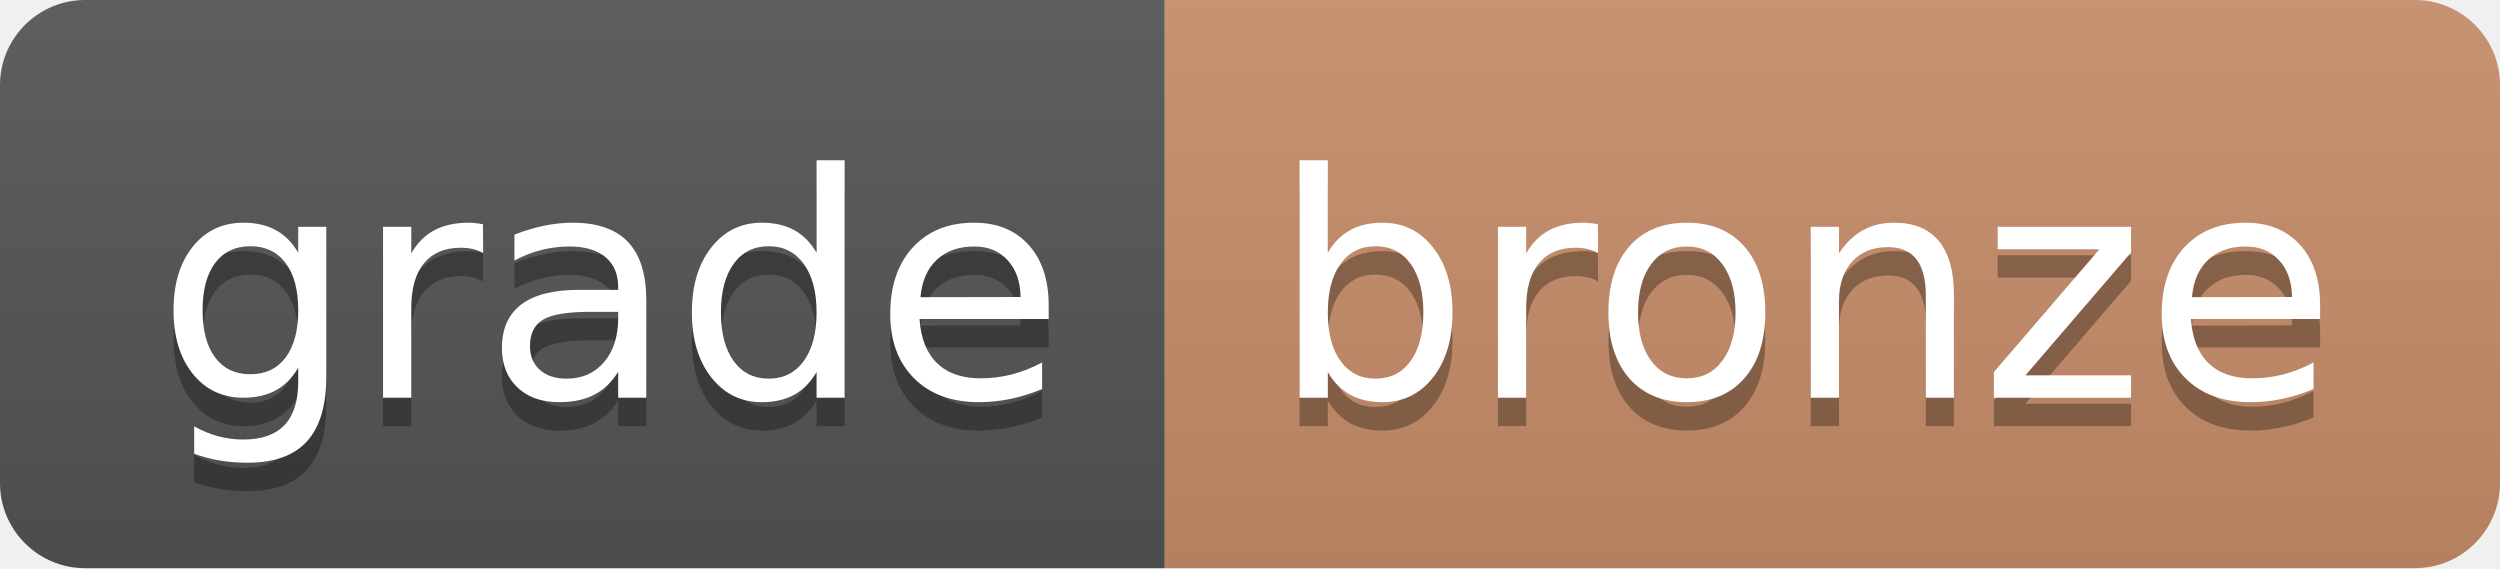
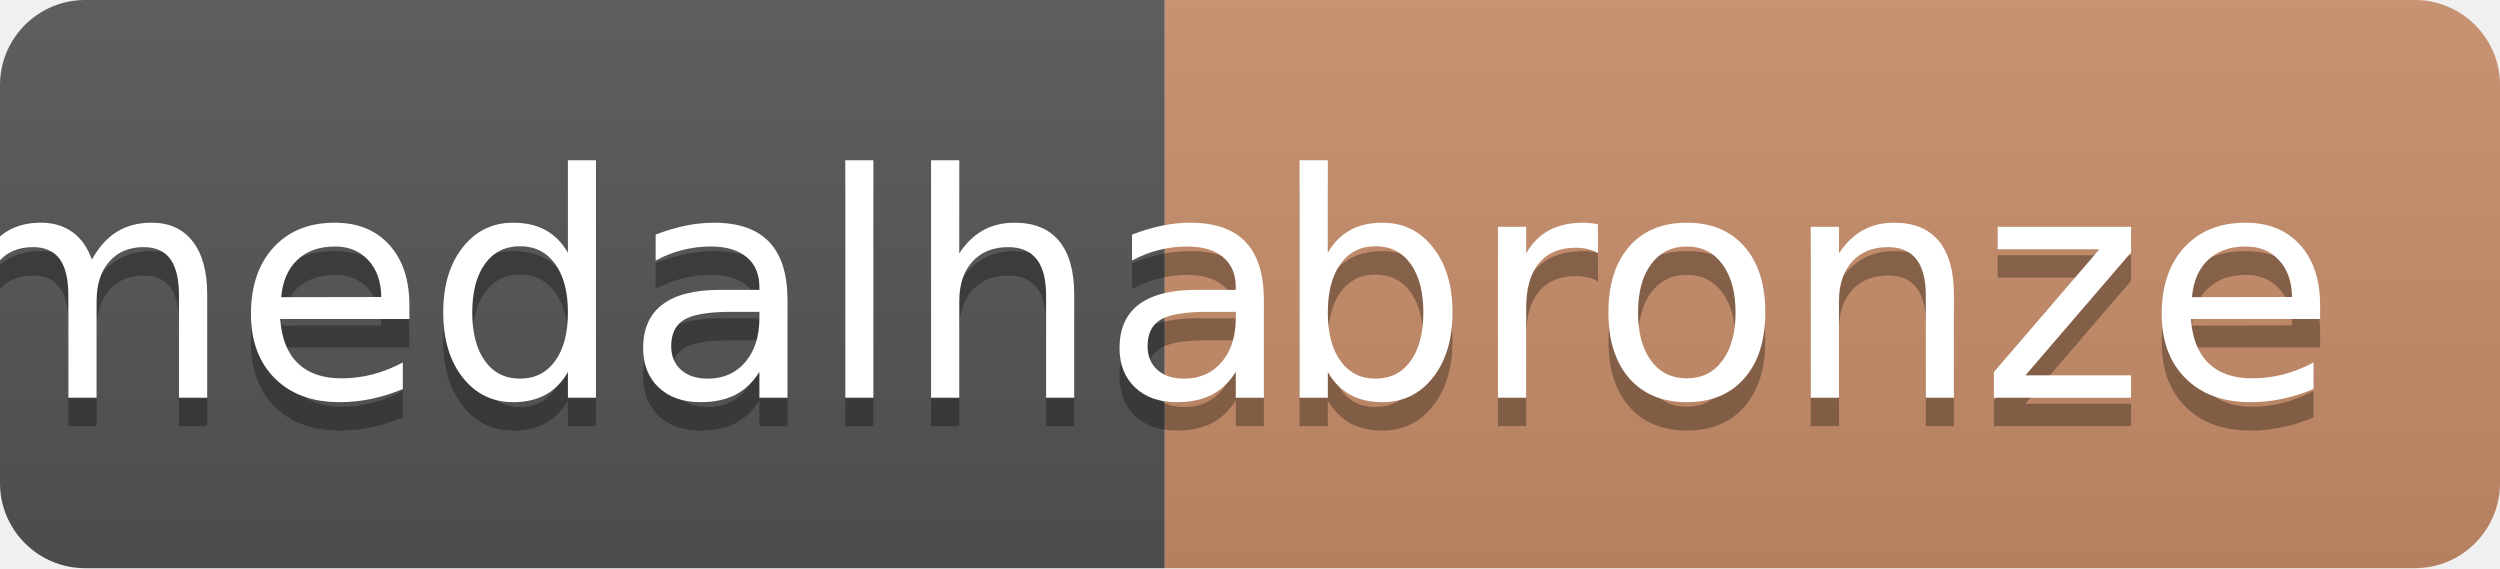
<svg xmlns="http://www.w3.org/2000/svg" width="88" height="20">
  <linearGradient id="b" x2="0" y2="100%">
    <stop offset="0" stop-color="#bbb" stop-opacity=".1" />
    <stop offset="1" stop-opacity=".1" />
  </linearGradient>
  <clipPath id="a">
    <rect width="88" height="20" rx="3" fill="#fff" />
  </clipPath>
  <g clip-path="url(#a)">
    <path fill="#555" d="M0 0h41v20H0z" />
    <path fill="#c88f6a" d="M41 0h47v20H41z" />
    <path fill="url(#b)" d="M0 0h88v20H0z" />
  </g>
  <g fill="#fff" text-anchor="middle" font-family="DejaVu Sans,Verdana,Geneva,sans-serif" font-size="110">
-     <text x="215" y="150" fill="#010101" fill-opacity=".3" transform="scale(.1)" textLength="310">grade</text>
-     <text x="215" y="140" transform="scale(.1)" textLength="310">grade</text>
+     <text x="215" y="150" fill="#010101" fill-opacity=".3" transform="scale(.1)" textLength="310">medalha</text>
+     <text x="215" y="140" transform="scale(.1)" textLength="310">medalha</text>
    <text x="635" y="150" fill="#010101" fill-opacity=".3" transform="scale(.1)" textLength="370">bronze</text>
    <text x="635" y="140" transform="scale(.1)" textLength="370">bronze</text>
  </g>
</svg>
